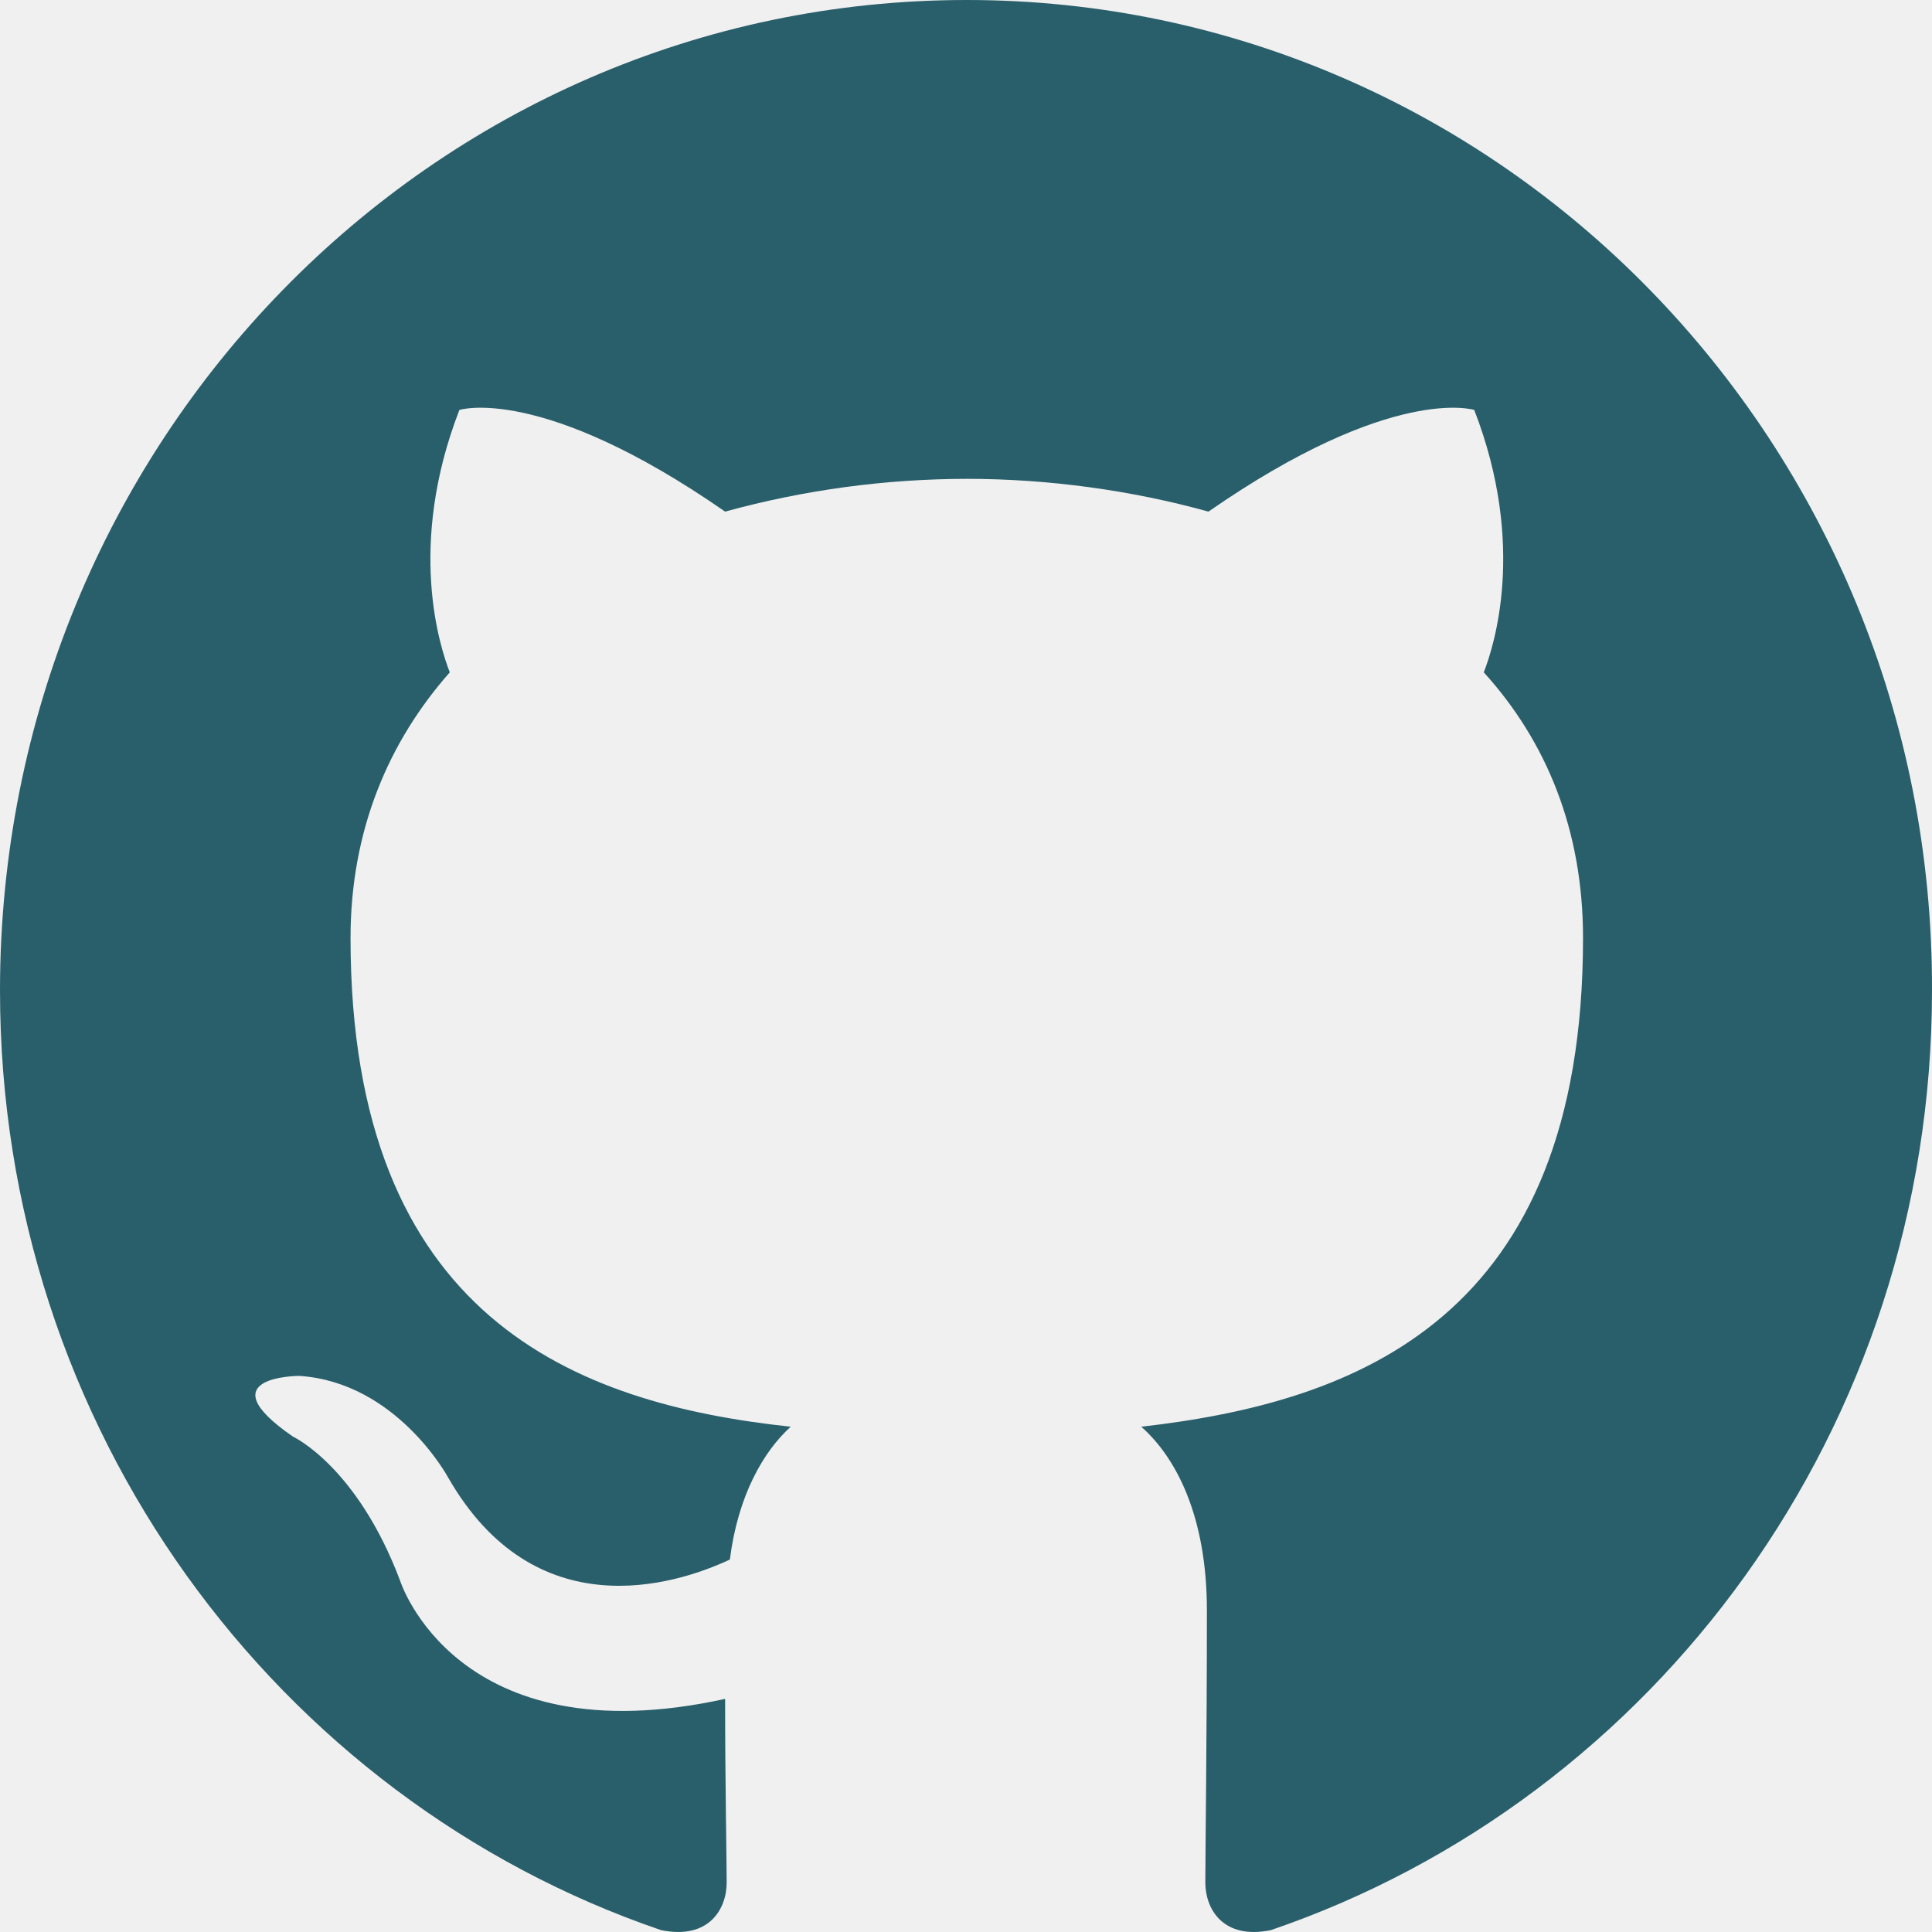
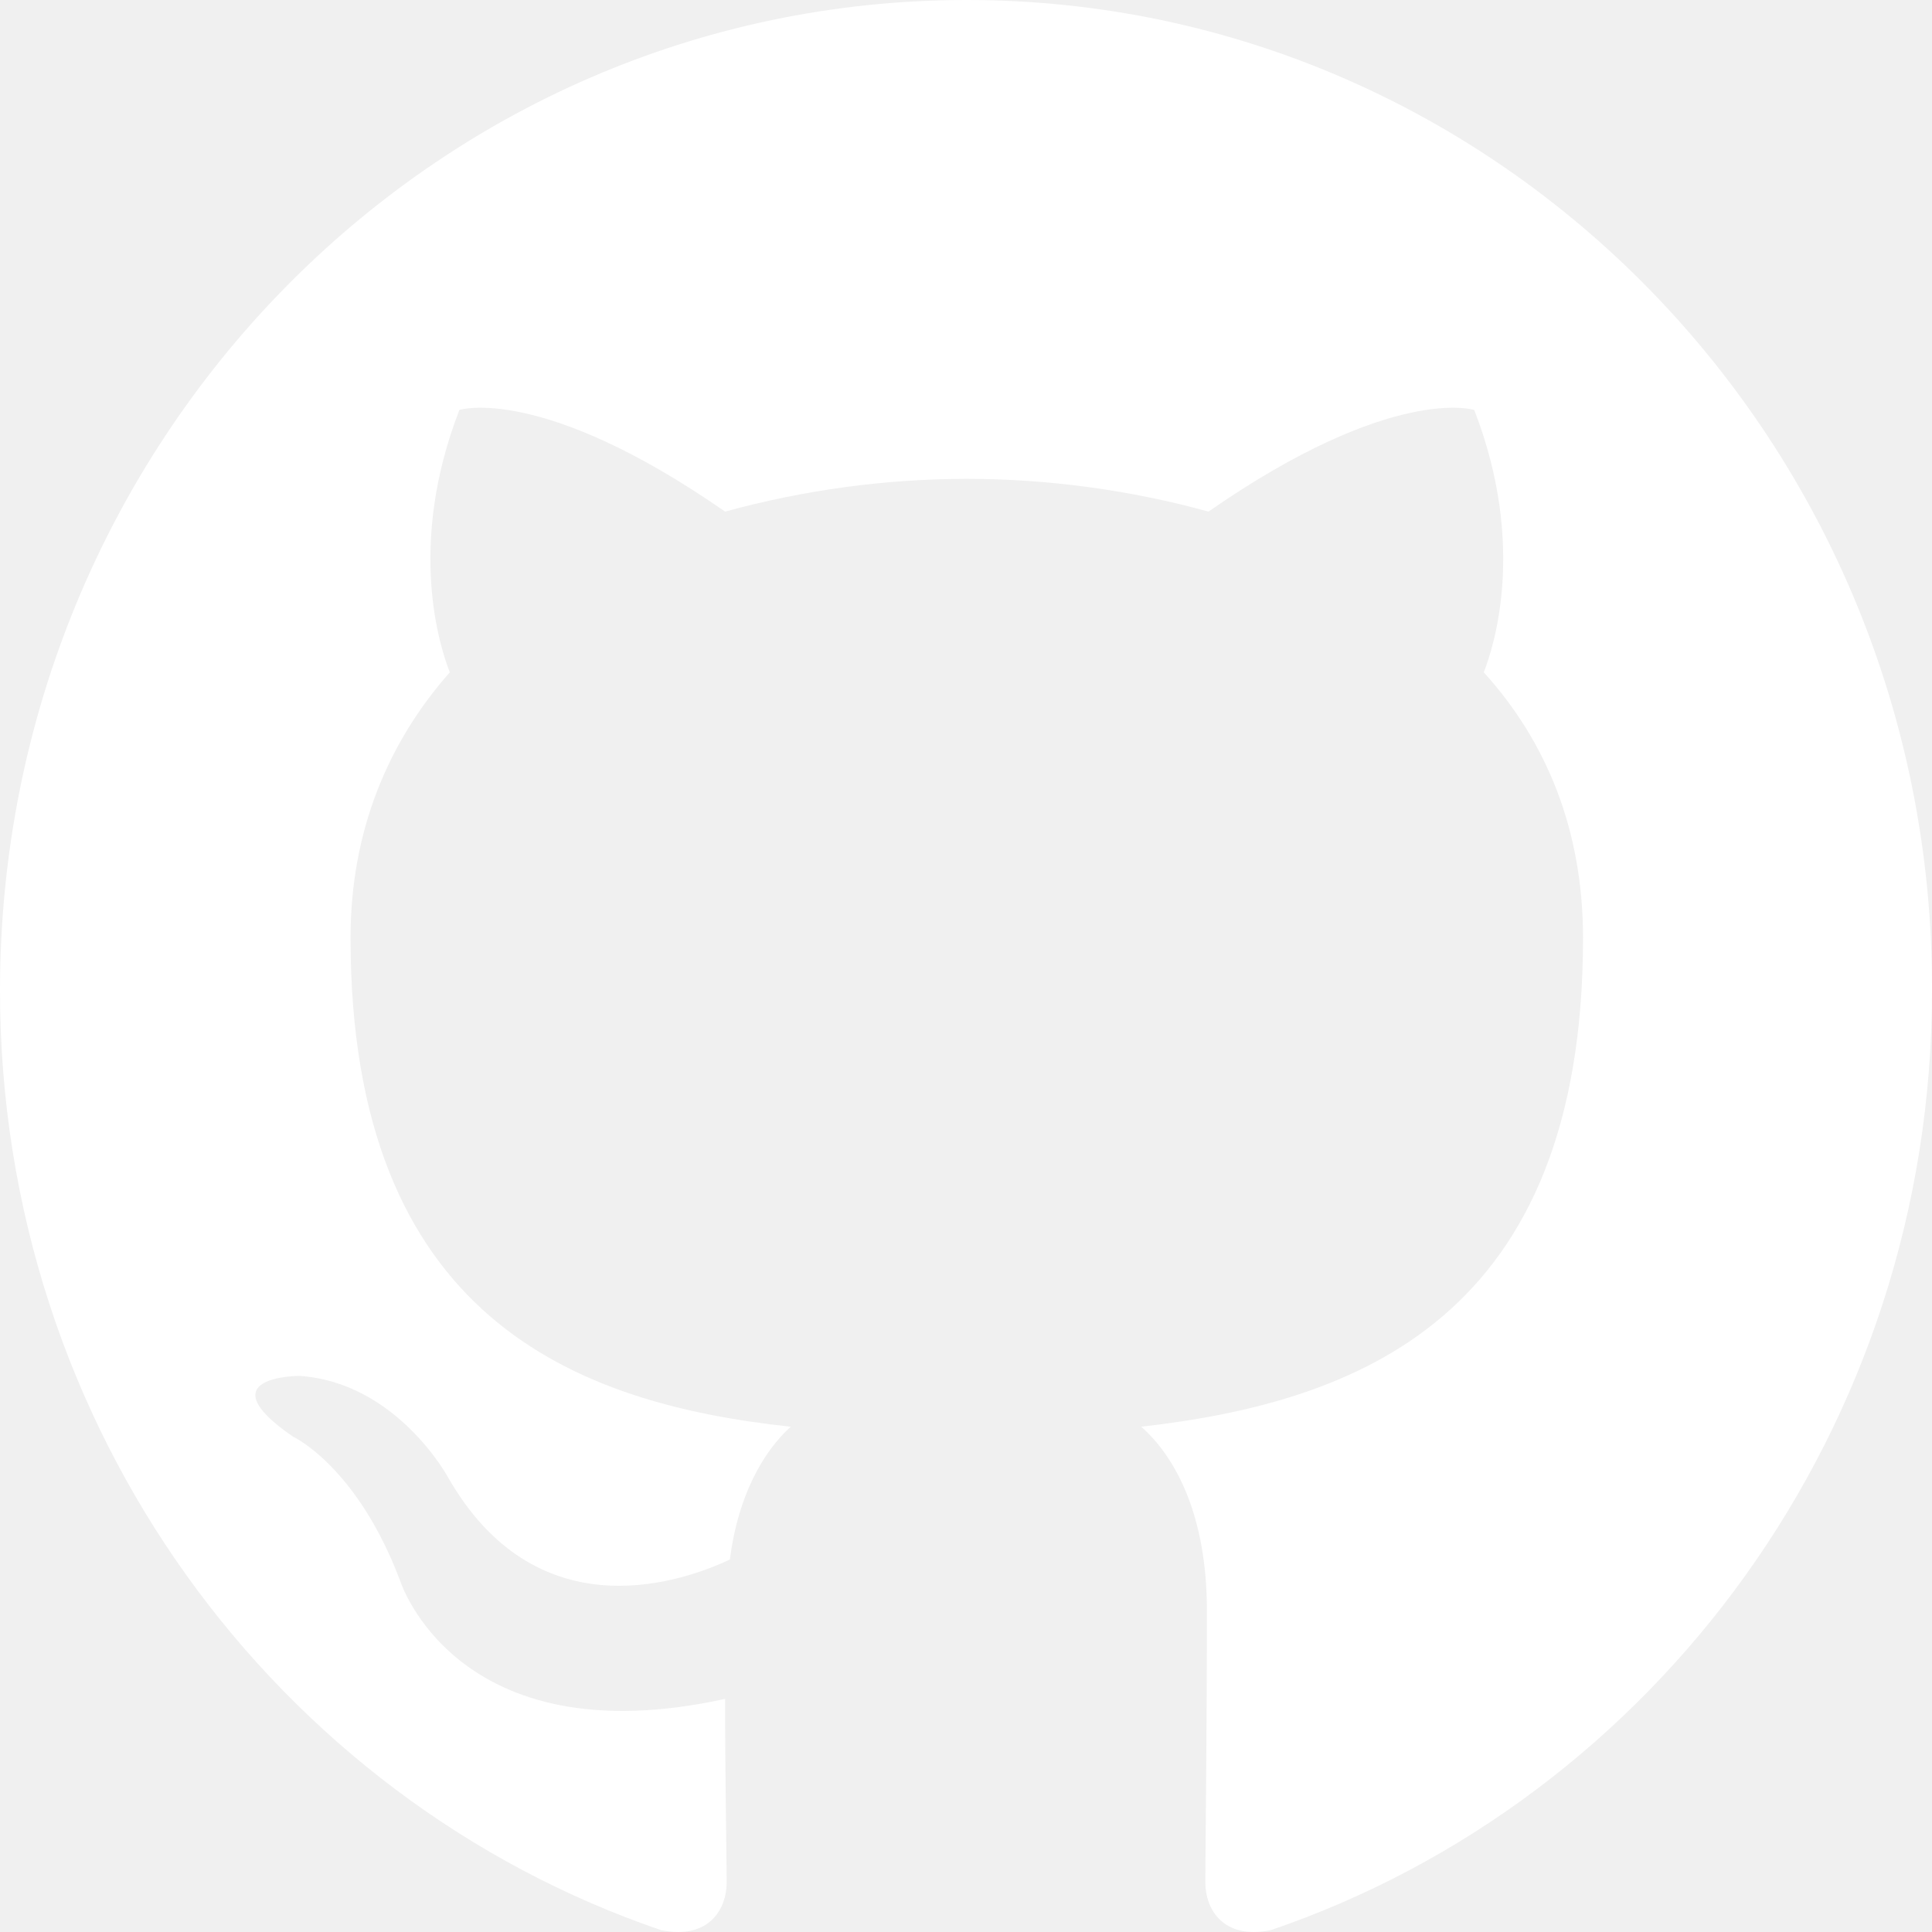
<svg xmlns="http://www.w3.org/2000/svg" width="32" height="32" viewBox="0 0 32 32" fill="none">
-   <path fill-rule="evenodd" clip-rule="evenodd" d="M16.013 0C7.158 0 0 7.333 0 16.406C0 23.658 4.587 29.796 10.949 31.969C11.745 32.132 12.036 31.616 12.036 31.181C12.036 30.801 12.01 29.497 12.01 28.139C7.556 29.117 6.628 26.184 6.628 26.184C5.912 24.282 4.851 23.794 4.851 23.794C3.393 22.789 4.958 22.789 4.958 22.789C6.575 22.897 7.423 24.473 7.423 24.473C8.855 26.971 11.162 26.265 12.089 25.831C12.222 24.771 12.646 24.038 13.097 23.631C9.544 23.25 5.806 21.838 5.806 15.536C5.806 13.744 6.442 12.277 7.45 11.136C7.291 10.729 6.734 9.045 7.609 6.79C7.609 6.79 8.961 6.356 12.01 8.474C13.315 8.115 14.661 7.933 16.013 7.931C17.365 7.931 18.744 8.121 20.016 8.474C23.065 6.356 24.418 6.79 24.418 6.79C25.293 9.045 24.735 10.729 24.576 11.136C25.611 12.277 26.22 13.744 26.22 15.536C26.22 21.838 22.482 23.223 18.903 23.631C19.486 24.147 19.99 25.124 19.99 26.673C19.99 28.872 19.964 30.638 19.964 31.181C19.964 31.616 20.255 32.132 21.05 31.969C27.413 29.796 32 23.658 32 16.406C32.026 7.333 24.842 0 16.013 0Z" fill="#295F6B" />
+   <path fill-rule="evenodd" clip-rule="evenodd" d="M16.013 0C7.158 0 0 7.333 0 16.406C0 23.658 4.587 29.796 10.949 31.969C11.745 32.132 12.036 31.616 12.036 31.181C12.036 30.801 12.01 29.497 12.01 28.139C7.556 29.117 6.628 26.184 6.628 26.184C5.912 24.282 4.851 23.794 4.851 23.794C3.393 22.789 4.958 22.789 4.958 22.789C6.575 22.897 7.423 24.473 7.423 24.473C8.855 26.971 11.162 26.265 12.089 25.831C12.222 24.771 12.646 24.038 13.097 23.631C9.544 23.25 5.806 21.838 5.806 15.536C5.806 13.744 6.442 12.277 7.45 11.136C7.291 10.729 6.734 9.045 7.609 6.79C7.609 6.79 8.961 6.356 12.01 8.474C13.315 8.115 14.661 7.933 16.013 7.931C17.365 7.931 18.744 8.121 20.016 8.474C23.065 6.356 24.418 6.79 24.418 6.79C25.293 9.045 24.735 10.729 24.576 11.136C25.611 12.277 26.22 13.744 26.22 15.536C26.22 21.838 22.482 23.223 18.903 23.631C19.486 24.147 19.99 25.124 19.99 26.673C19.99 28.872 19.964 30.638 19.964 31.181C19.964 31.616 20.255 32.132 21.05 31.969C27.413 29.796 32 23.658 32 16.406C32.026 7.333 24.842 0 16.013 0Z" fill="#ffffff" />
</svg>
